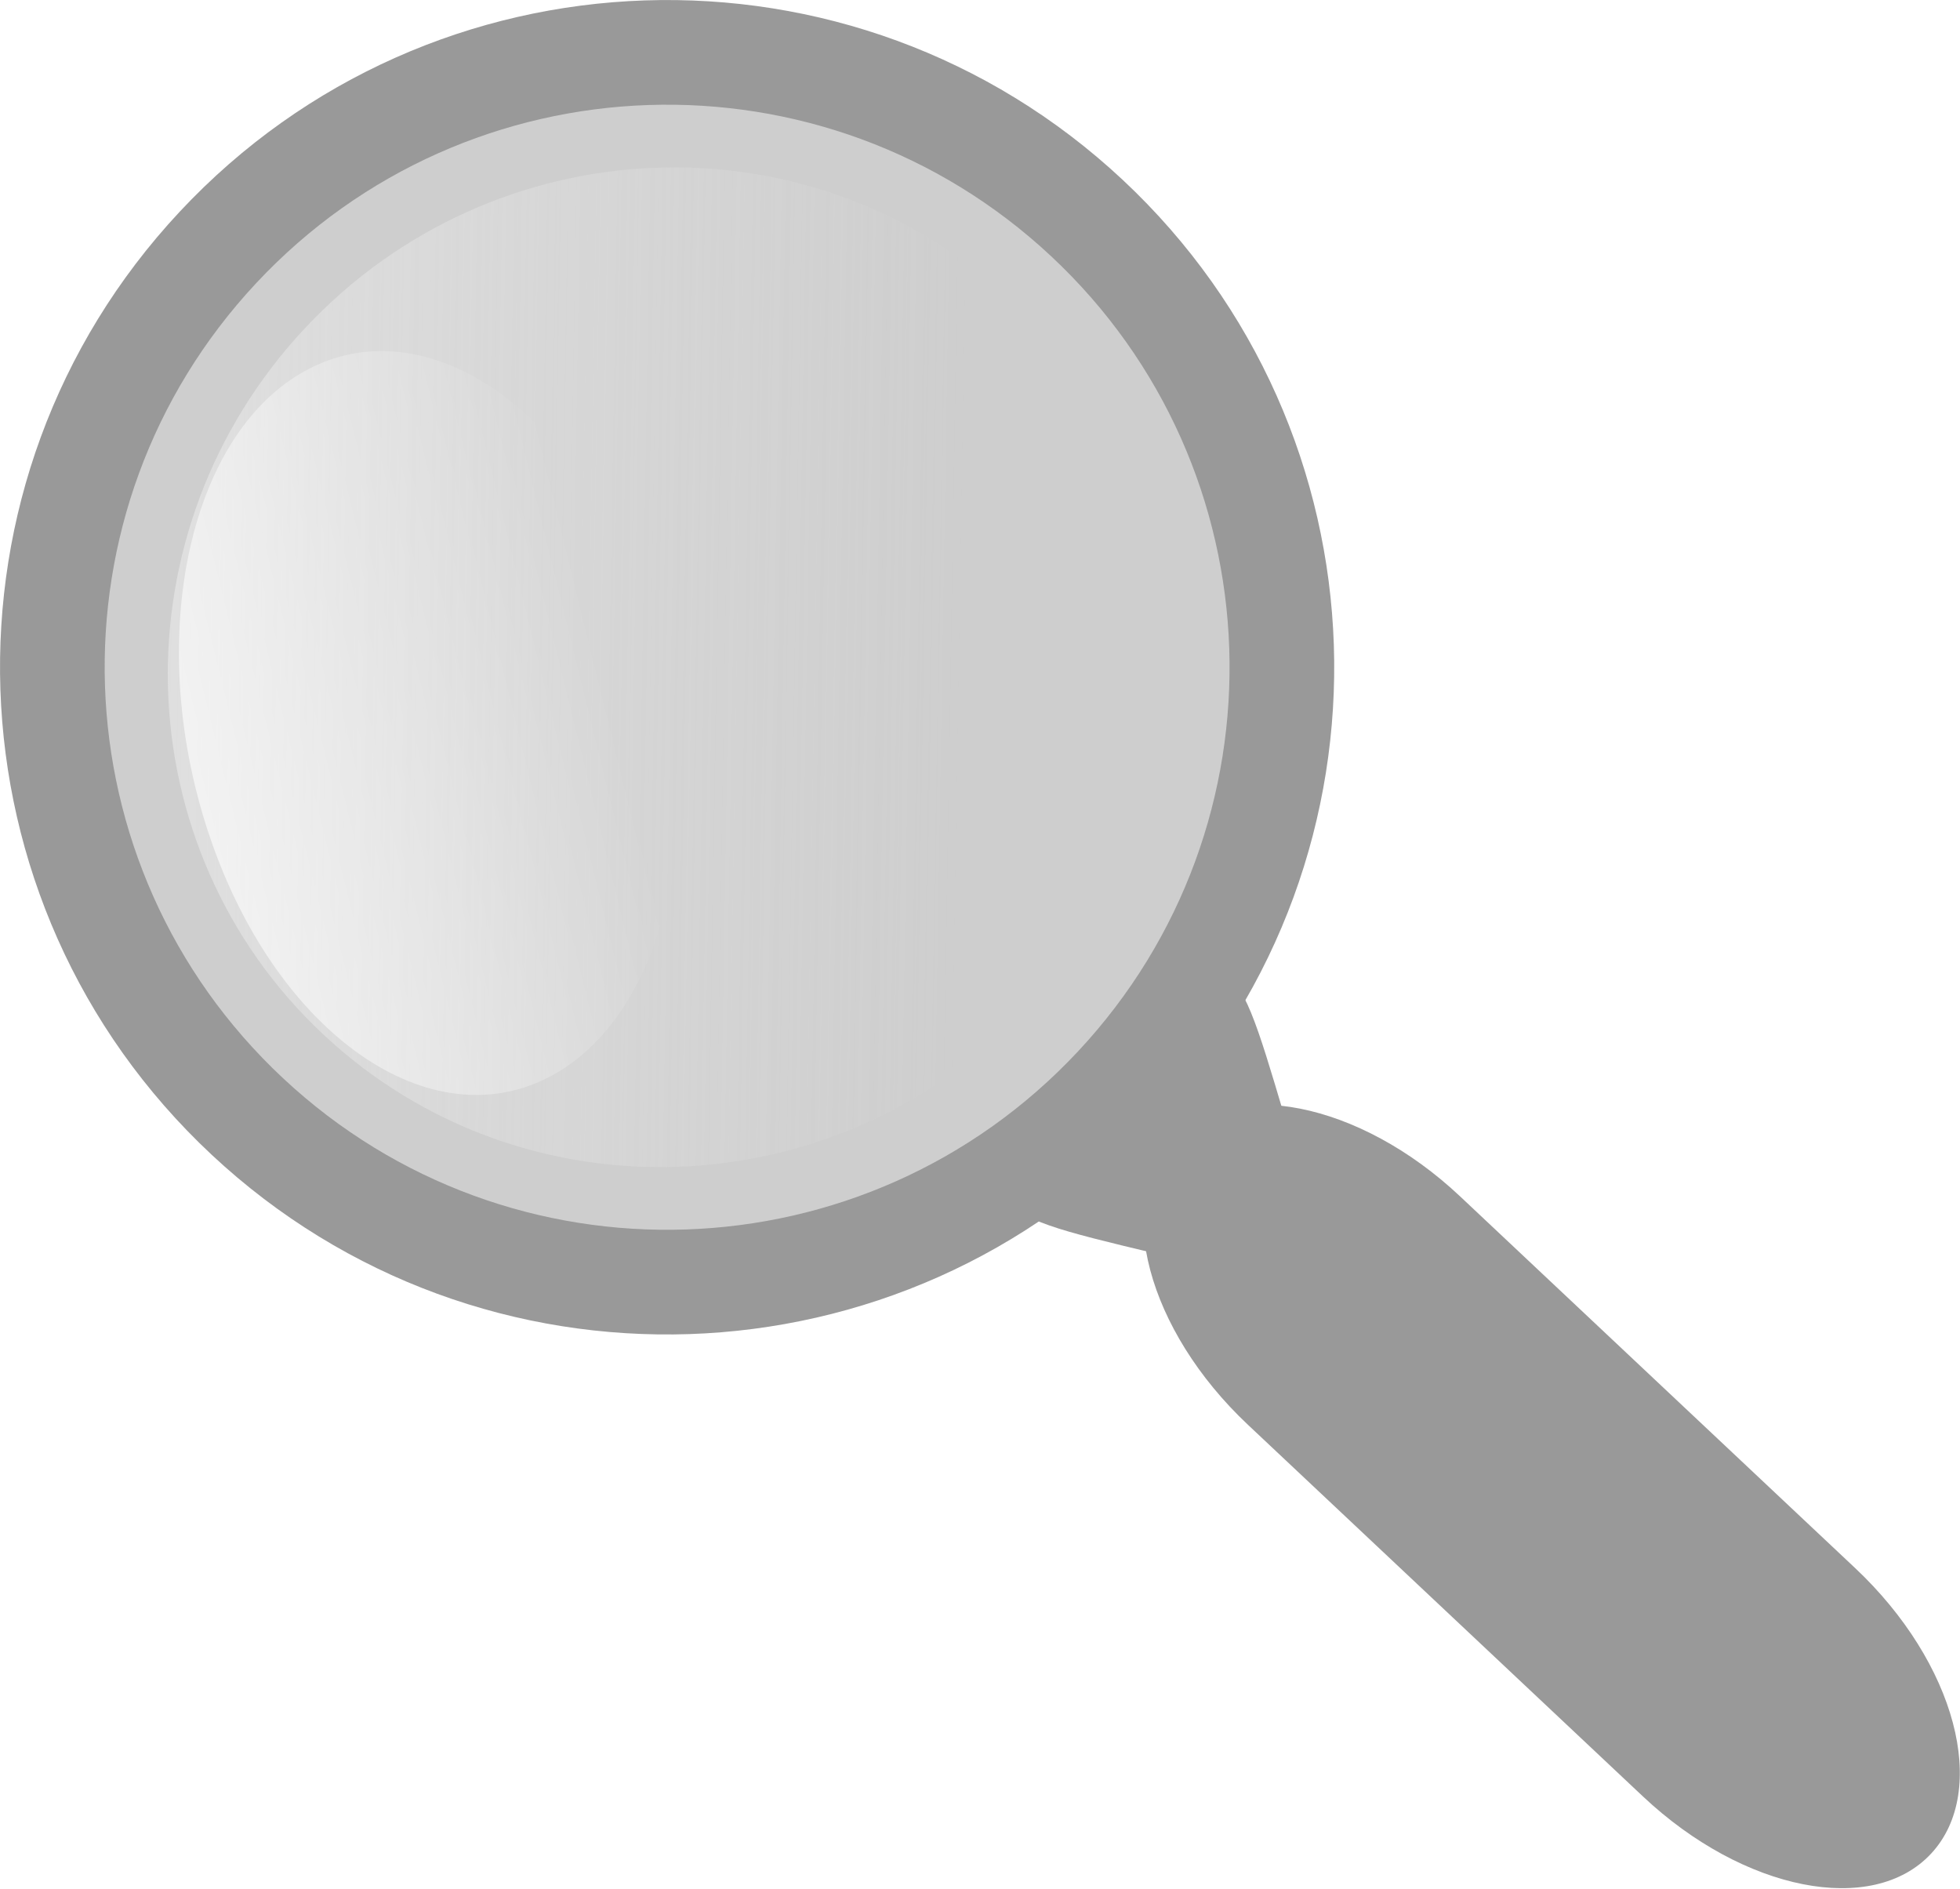
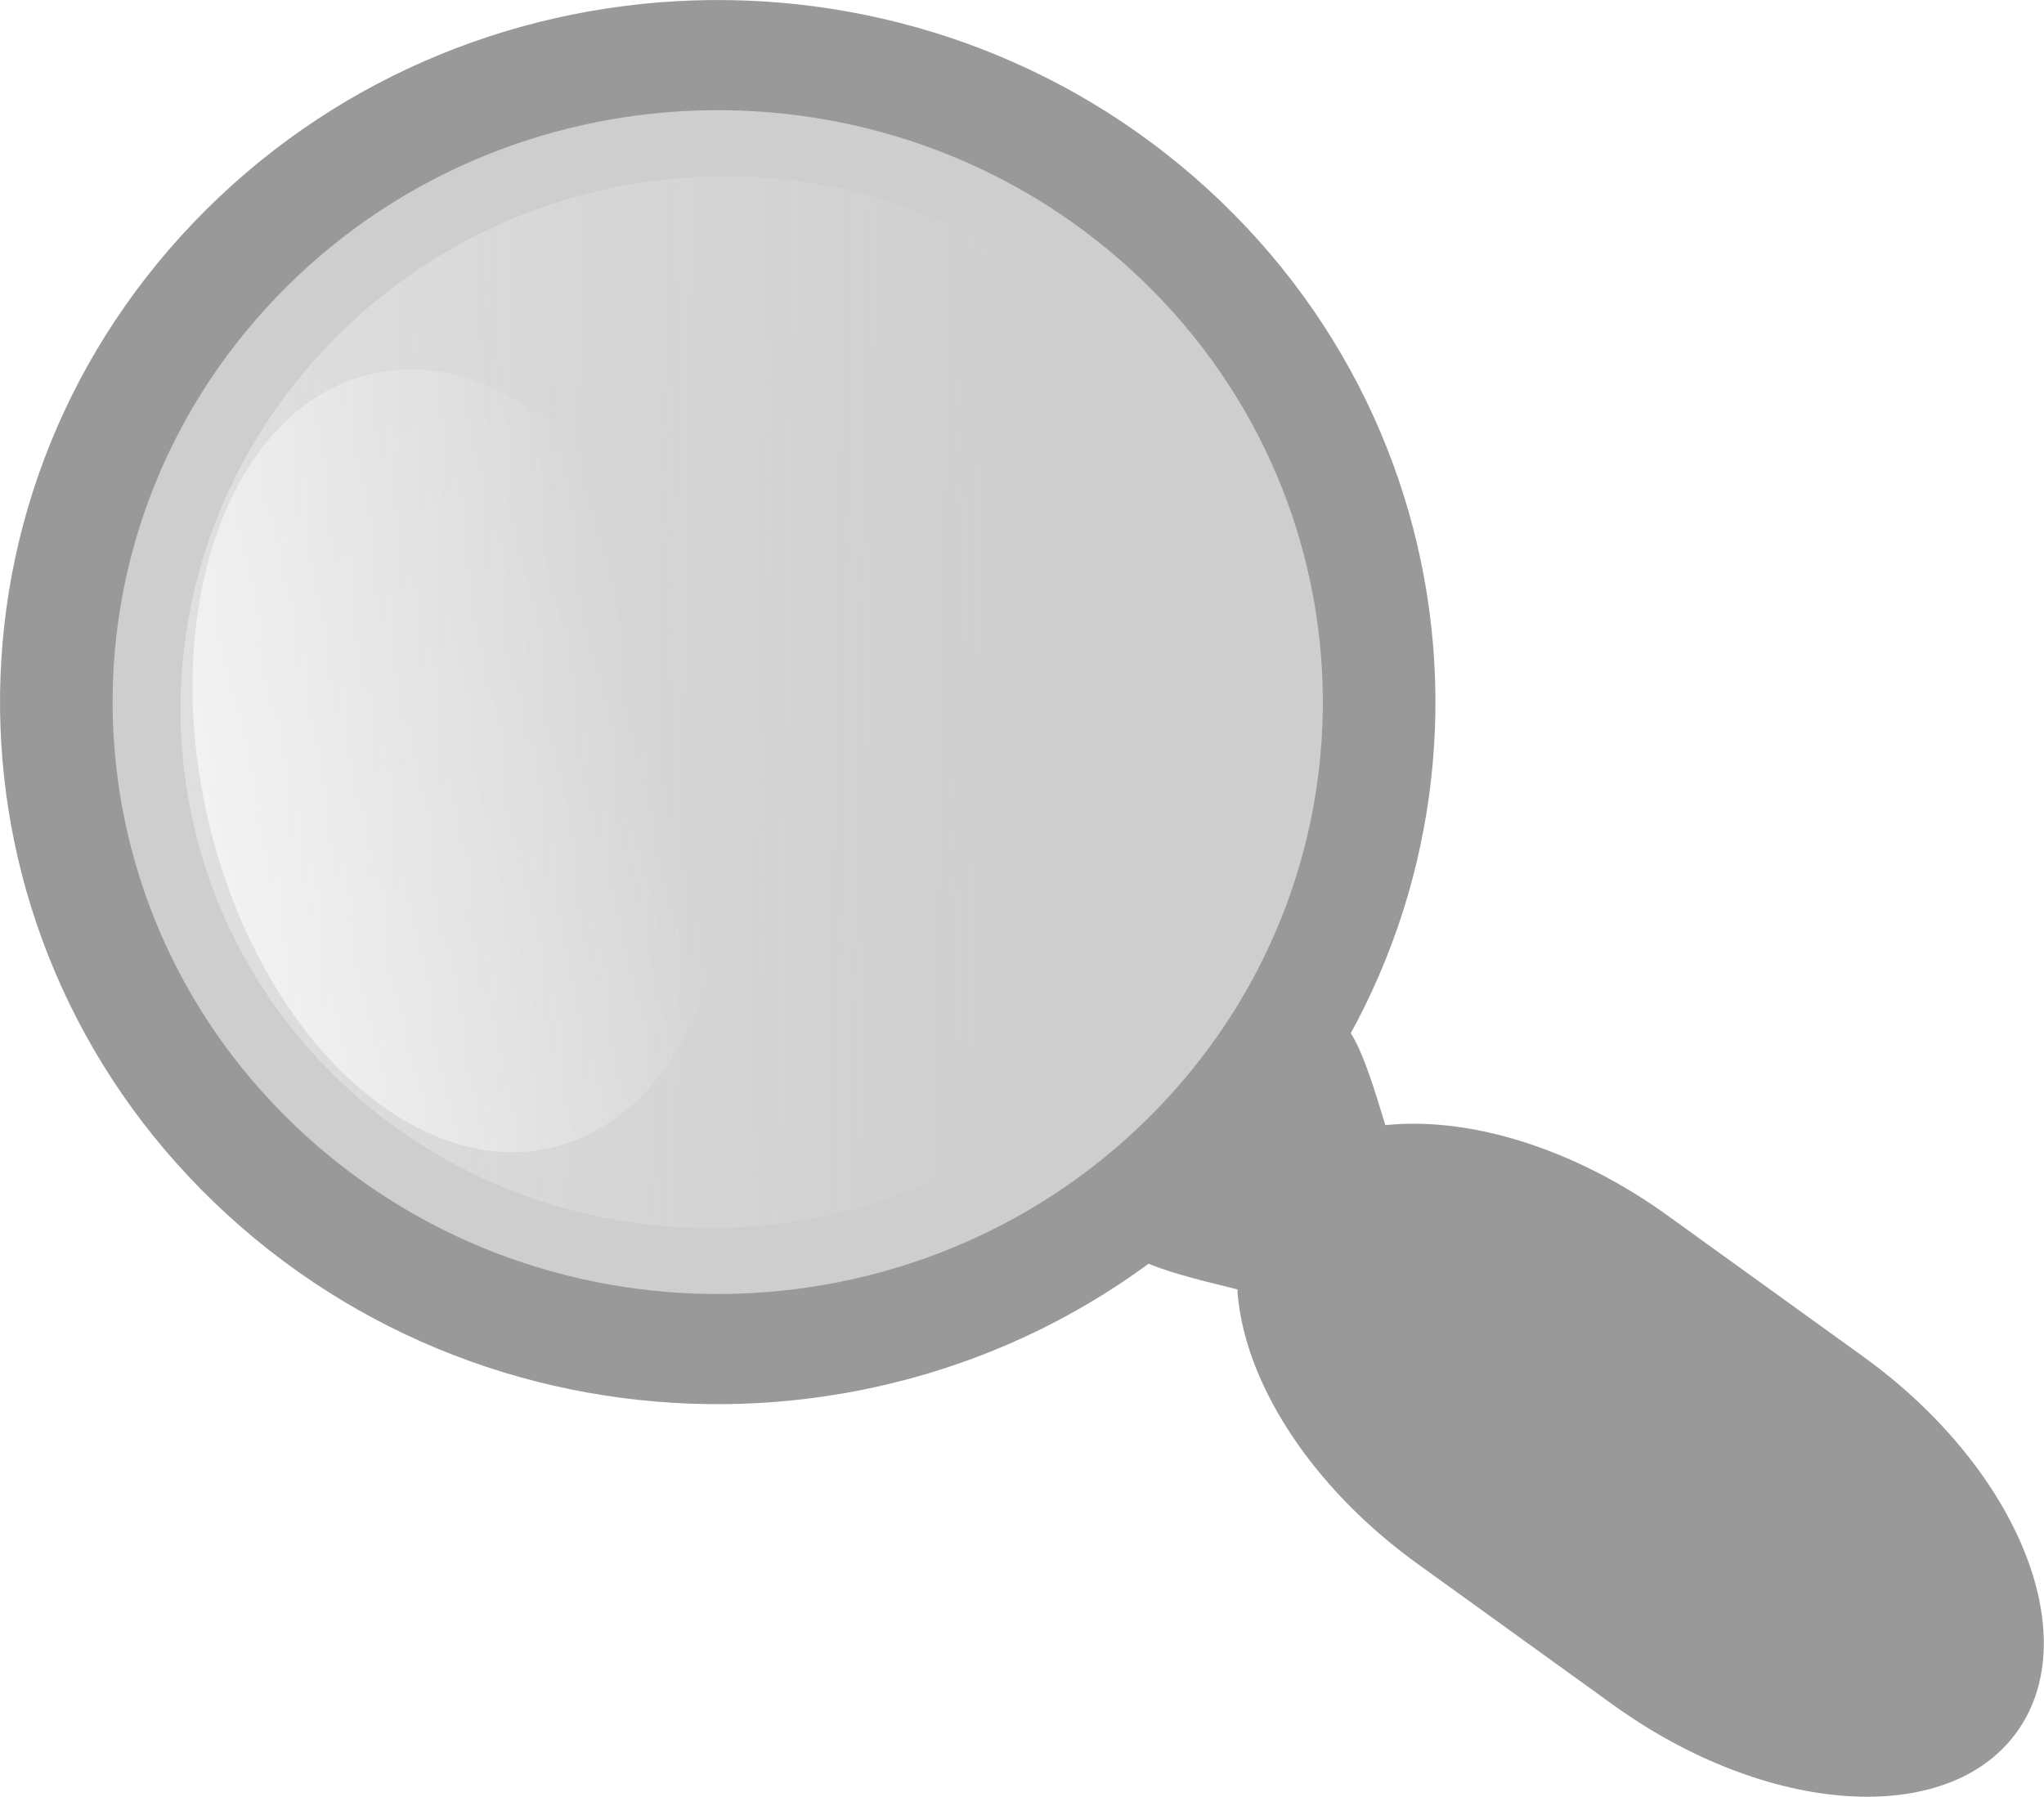
- <svg xmlns="http://www.w3.org/2000/svg" xmlns:xlink="http://www.w3.org/1999/xlink" width="46.016mm" height="44.326mm" viewBox="0 0 46.016 44.326" version="1.1" id="svg8">
+ <svg xmlns="http://www.w3.org/2000/svg" xmlns:xlink="http://www.w3.org/1999/xlink" width="69.281mm" height="60.911mm" viewBox="0 0 69.281 60.911" version="1.1" id="svg8">
  <defs id="defs2">
    <linearGradient id="linearGradient862">
      <stop style="stop-color:#ffffff;stop-opacity:1;" offset="0" id="stop858" />
      <stop style="stop-color:#ffffff;stop-opacity:0;" offset="1" id="stop860" />
    </linearGradient>
    <linearGradient id="linearGradient850">
      <stop style="stop-color:#f2f2f2;stop-opacity:1;" offset="0" id="stop846" />
      <stop style="stop-color:#f2f2f2;stop-opacity:0;" offset="1" id="stop848" />
    </linearGradient>
    <linearGradient xlink:href="#linearGradient850" id="linearGradient852" x1="31.486" y1="20.118" x2="41.124" y2="30.768" gradientUnits="userSpaceOnUse" gradientTransform="translate(-39.44638,-12.4529)" />
    <linearGradient xlink:href="#linearGradient862" id="linearGradient864" x1="31.486" y1="26.104" x2="42.5" y2="27.464" gradientUnits="userSpaceOnUse" gradientTransform="matrix(0.5604693,0,0,0.890201,-18.20677,-9.877531)" />
  </defs>
-   <g id="layer1" transform="translate(9.641443,9.079055)">
-     <g id="g37">
-       <rect transform="matrix(0.6806009,-0.7326544,0.7283657,0.6851886,0,0)" rx="5.867" y="25.117" x="-4.278" height="24.471" width="7.318" id="rect14" style="opacity:1;vector-effect:none;fill:#999999;fill-opacity:1;stroke:none;stroke-width:0.6;stroke-linecap:butt;stroke-linejoin:round;stroke-miterlimit:4;stroke-dasharray:none;stroke-dashoffset:0;stroke-opacity:1;paint-order:fill markers stroke" />
-       <path transform="rotate(-51.04208,6.027422,49.89881)" d="m 40.632,40.543 c -2.52,3.666 -2.52,3.666 -4.435,-0.35 -1.915,-4.016 -1.915,-4.016 2.52,-3.666 4.435,0.35 4.435,0.35 1.915,4.016 z" id="path842" style="opacity:1;vector-effect:none;fill:#999999;fill-opacity:1;stroke:none;stroke-width:0.6;stroke-linecap:butt;stroke-linejoin:round;stroke-miterlimit:4;stroke-dasharray:none;stroke-dashoffset:0;stroke-opacity:1;paint-order:fill markers stroke" />
-       <g style="stroke-width:0.615" transform="matrix(1.625001,0,0,1.625001,-10.71021,-10.60077)" id="g32">
-         <circle style="opacity:1;vector-effect:none;fill:#999999;fill-opacity:1;stroke:none;stroke-width:0.369;stroke-linecap:butt;stroke-linejoin:round;stroke-miterlimit:4;stroke-dasharray:none;stroke-dashoffset:0;stroke-opacity:1;paint-order:fill markers stroke" id="path10" cx="-0.694" cy="14.743" r="9.638" transform="rotate(-46.92951)" />
-         <circle r="8.126" cy="14.743" cx="-0.694" id="circle12" style="opacity:0.6;vector-effect:none;fill:#f2f2f2;fill-opacity:1;stroke:none;stroke-width:0.369;stroke-linecap:butt;stroke-linejoin:round;stroke-miterlimit:4;stroke-dasharray:none;stroke-dashoffset:0;stroke-opacity:1;paint-order:fill markers stroke" transform="rotate(-46.92951)" />
-         <ellipse style="opacity:0.6;vector-effect:none;fill:url(#linearGradient852);fill-opacity:1;stroke:none;stroke-width:0.369;stroke-linecap:butt;stroke-linejoin:round;stroke-miterlimit:4;stroke-dasharray:none;stroke-dashoffset:0;stroke-opacity:1;paint-order:fill markers stroke" id="circle844" cx="-0.694" cy="14.743" rx="7.267" ry="7.167" transform="rotate(-46.92951)" />
-         <ellipse ry="5.409" rx="3.554" cy="13.361" cx="2.994" id="ellipse854" style="opacity:0.6;vector-effect:none;fill:url(#linearGradient864);fill-opacity:1;stroke:none;stroke-width:0.371;stroke-linecap:butt;stroke-linejoin:round;stroke-miterlimit:4;stroke-dasharray:none;stroke-dashoffset:0;stroke-opacity:1;paint-order:fill markers stroke" transform="matrix(0.8983781,-0.439223,0.3116723,0.9501896,0,0)" />
+   <g id="layer1" transform="translate(25.05342,21.97749)">
+     <g id="g877">
+       <rect transform="matrix(0.5831261,-0.8123816,0.8110936,0.5849163,0,0)" rx="11.651" y="25.126" x="-11.719" height="31.475" width="14.533" id="rect14" style="opacity:1;vector-effect:none;fill:#999999;fill-opacity:1;stroke:none;stroke-width:0.6;stroke-linecap:butt;stroke-linejoin:round;stroke-miterlimit:4;stroke-dasharray:none;stroke-dashoffset:0;stroke-opacity:1;paint-order:fill markers stroke" />
+       <path transform="matrix(0.9058287,-1.120286,1.120286,0.9058287,-59.9807,26.09834)" d="m 40.632,40.543 c -2.52,3.666 -2.52,3.666 -4.435,-0.35 -1.915,-4.016 -1.915,-4.016 2.52,-3.666 4.435,0.35 4.435,0.35 1.915,4.016 z" id="path842" style="opacity:1;vector-effect:none;fill:#999999;fill-opacity:1;stroke:none;stroke-width:0.416;stroke-linecap:butt;stroke-linejoin:round;stroke-miterlimit:4;stroke-dasharray:none;stroke-dashoffset:0;stroke-opacity:1;paint-order:fill markers stroke" />
+       <g style="stroke-width:0.401" transform="matrix(2.524021,0,0,2.469119,-26.71347,-24.28967)" id="g32">
+         <circle style="opacity:1;vector-effect:none;fill:#999999;fill-opacity:1;stroke:none;stroke-width:0.24;stroke-linecap:butt;stroke-linejoin:round;stroke-miterlimit:4;stroke-dasharray:none;stroke-dashoffset:0;stroke-opacity:1;paint-order:fill markers stroke" id="path10" cx="-0.694" cy="14.743" r="9.638" transform="rotate(-46.92951)" />
+         <circle r="8.126" cy="14.743" cx="-0.694" id="circle12" style="opacity:0.6;vector-effect:none;fill:#f2f2f2;fill-opacity:1;stroke:none;stroke-width:0.24;stroke-linecap:butt;stroke-linejoin:round;stroke-miterlimit:4;stroke-dasharray:none;stroke-dashoffset:0;stroke-opacity:1;paint-order:fill markers stroke" transform="rotate(-46.92951)" />
+         <ellipse style="opacity:0.6;vector-effect:none;fill:url(#linearGradient852);fill-opacity:1;stroke:none;stroke-width:0.24;stroke-linecap:butt;stroke-linejoin:round;stroke-miterlimit:4;stroke-dasharray:none;stroke-dashoffset:0;stroke-opacity:1;paint-order:fill markers stroke" id="circle844" cx="-0.694" cy="14.743" rx="7.267" ry="7.167" transform="rotate(-46.92951)" />
+         <ellipse ry="5.409" rx="3.554" cy="13.361" cx="2.994" id="ellipse854" style="opacity:0.6;vector-effect:none;fill:url(#linearGradient864);fill-opacity:1;stroke:none;stroke-width:0.241;stroke-linecap:butt;stroke-linejoin:round;stroke-miterlimit:4;stroke-dasharray:none;stroke-dashoffset:0;stroke-opacity:1;paint-order:fill markers stroke" transform="matrix(0.8983781,-0.439223,0.3116723,0.9501896,0,0)" />
      </g>
    </g>
  </g>
</svg>
